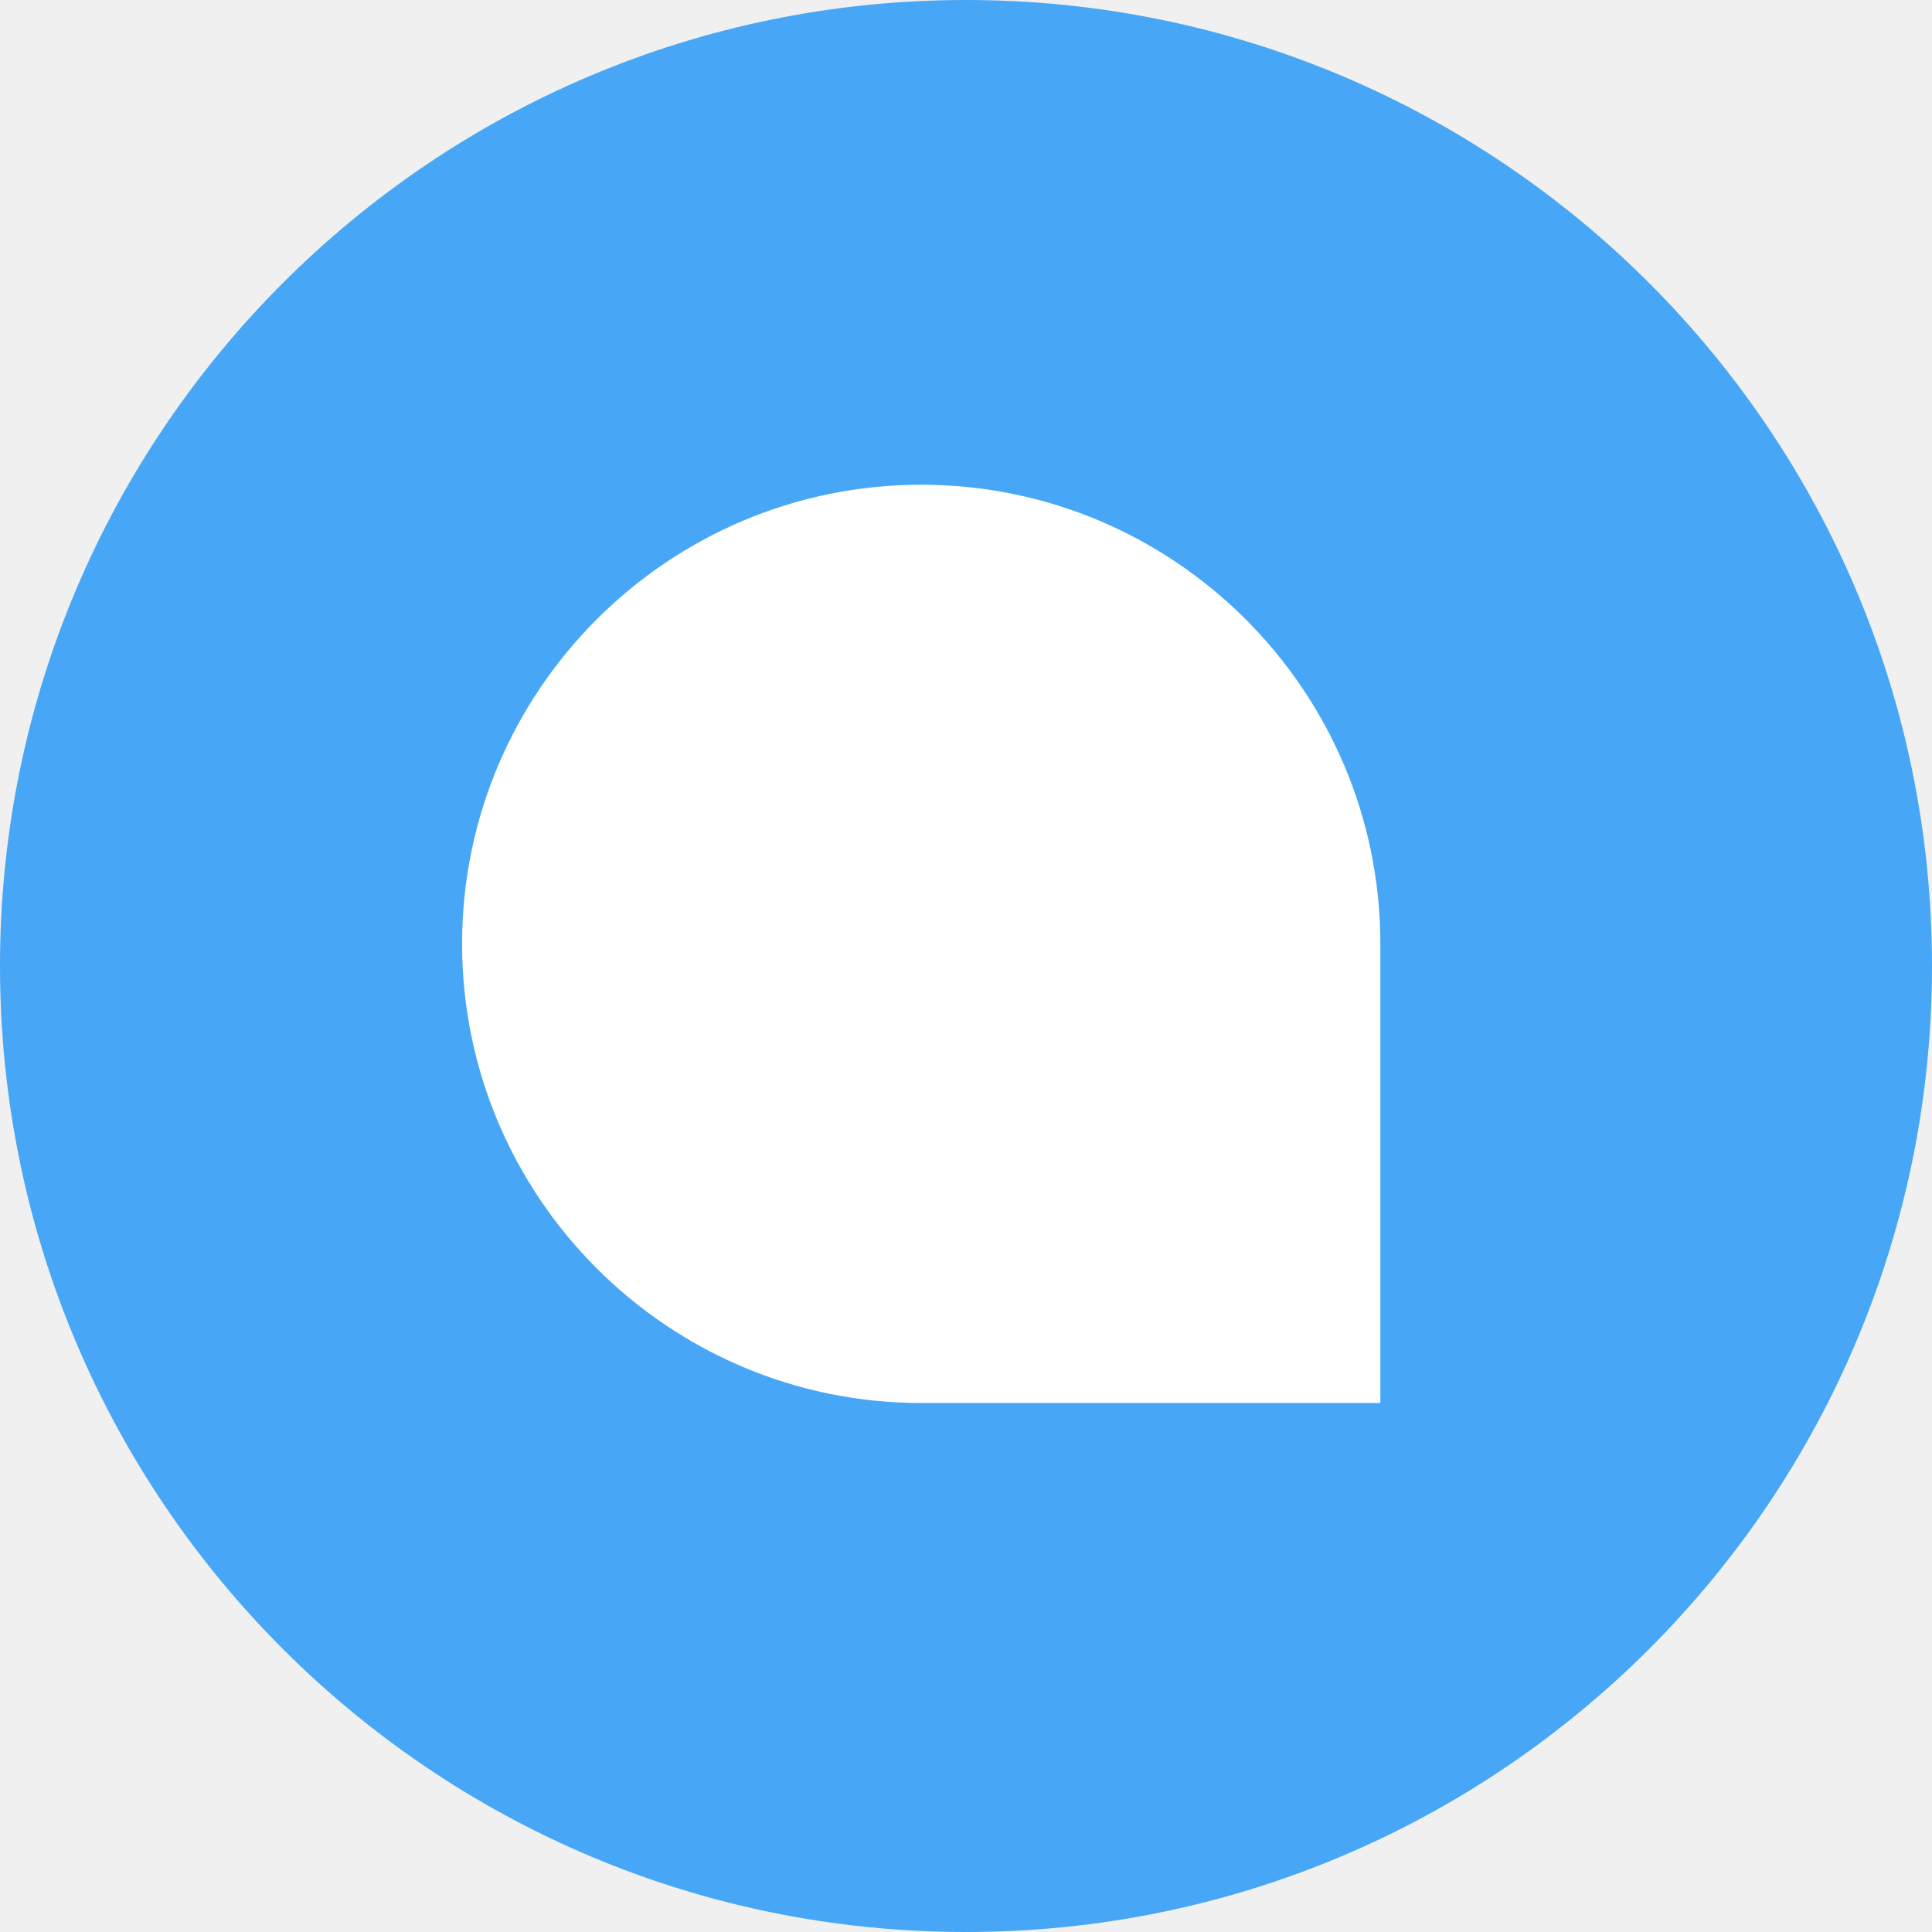
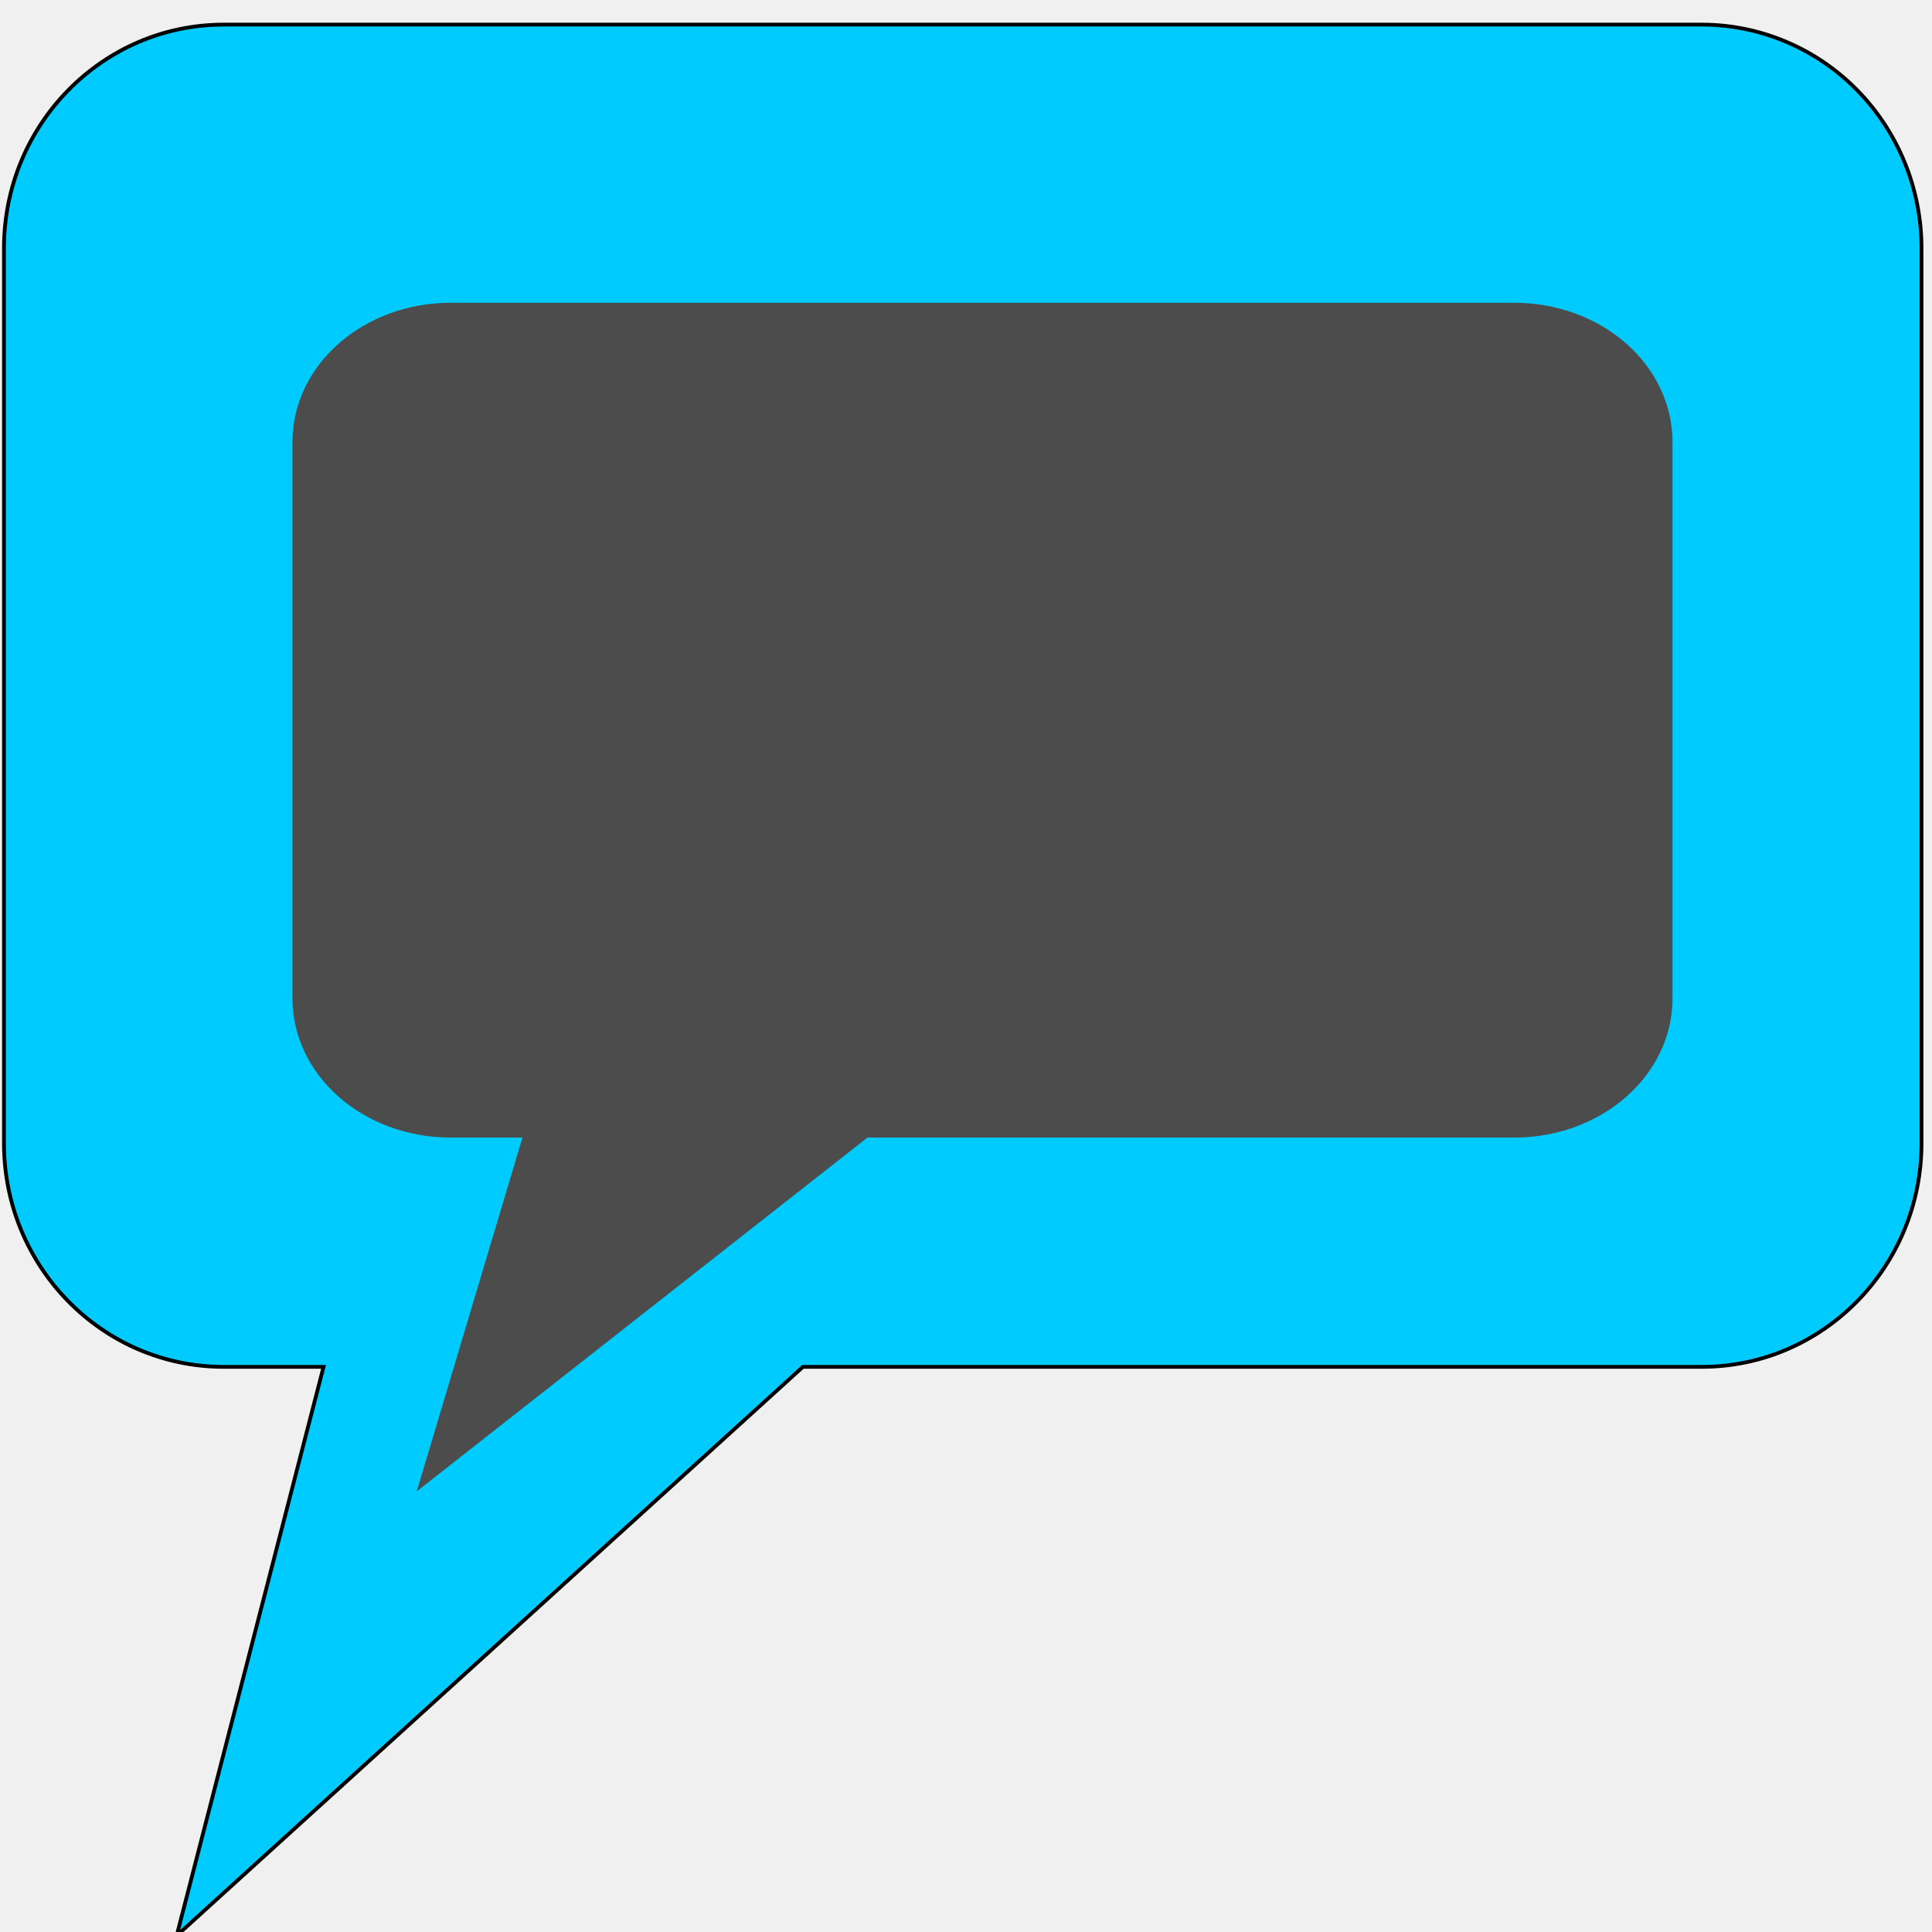
- <svg xmlns="http://www.w3.org/2000/svg" width="512px" height="512px" viewBox="0 0 512 512" version="1.1">
-   <g id="Logo" stroke="none" stroke-width="1" fill="none" fill-rule="evenodd">
-     <g id="woot-log" fill-rule="nonzero">
-       <circle id="Oval" fill="#47A7F6" cx="256" cy="256" r="256" />
-       <path d="M362.808,368.808 L244.123,368.808 C178.699,368.808 125.457,315.562 125.457,250.122 C125.457,184.703 178.699,131.457 244.124,131.457 C309.565,131.457 362.808,184.703 362.808,250.122 L362.808,368.808 Z" id="Fill-1" stroke="#FFFFFF" stroke-width="6" fill="#FFFFFF" />
+ <svg xmlns="http://www.w3.org/2000/svg" width="512" height="512">
+   <g id="Layer_1">
+     <g stroke="null" id="svg_4">
+       <path stroke="#000" fill="#00cbff" d="m1.048,65.808l0,0c0,-32.742 26.07,-59.284 58.228,-59.284l26.467,0l0,0l127.043,0l238.206,0c15.443,0 30.254,6.246 41.173,17.364c10.92,11.118 17.055,26.197 17.055,41.92l0,148.211l0,0l0,88.927l0,0c0,32.742 -26.07,59.284 -58.228,59.284l-238.206,0l-165.966,150.746l38.923,-150.746l-26.467,0c-32.158,0 -58.228,-26.542 -58.228,-59.284l0,0l0,-88.927l0,0l0,-148.211l-0,0z" id="svg_2" />
+       <path stroke="#000" fill="#4c4c4c" d="m77.504,117.109l0,0c0,-20.364 18.762,-36.872 41.906,-36.872l19.048,0l0,0l91.432,0l171.436,0c11.114,0 21.773,3.885 29.632,10.8c7.859,6.915 12.274,16.293 12.274,26.072l0,92.18l0,0l0,55.308l0,0c0,20.364 -18.762,36.872 -41.906,36.872l-171.436,0l-119.445,93.757l28.013,-93.757l-19.048,0c-23.144,0 -41.906,-16.508 -41.906,-36.872l0,0l0,-55.308l0,0l0,-92.18l0,0z" id="svg_3" stroke-width="0" />
    </g>
  </g>
</svg>
